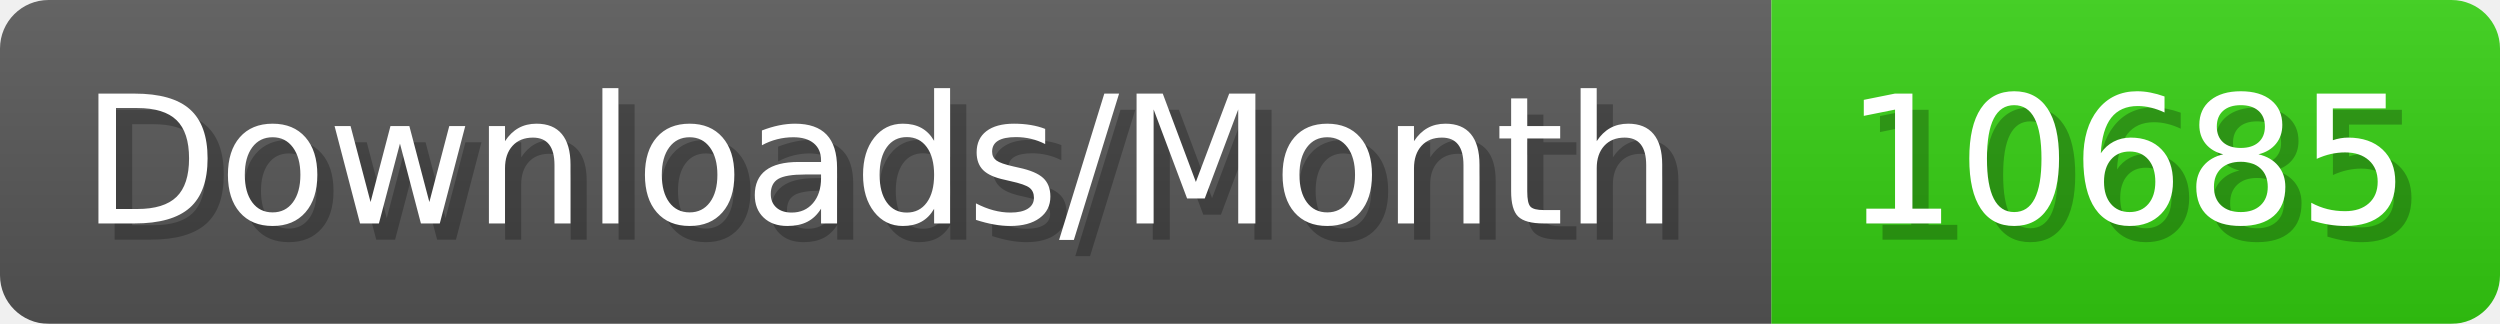
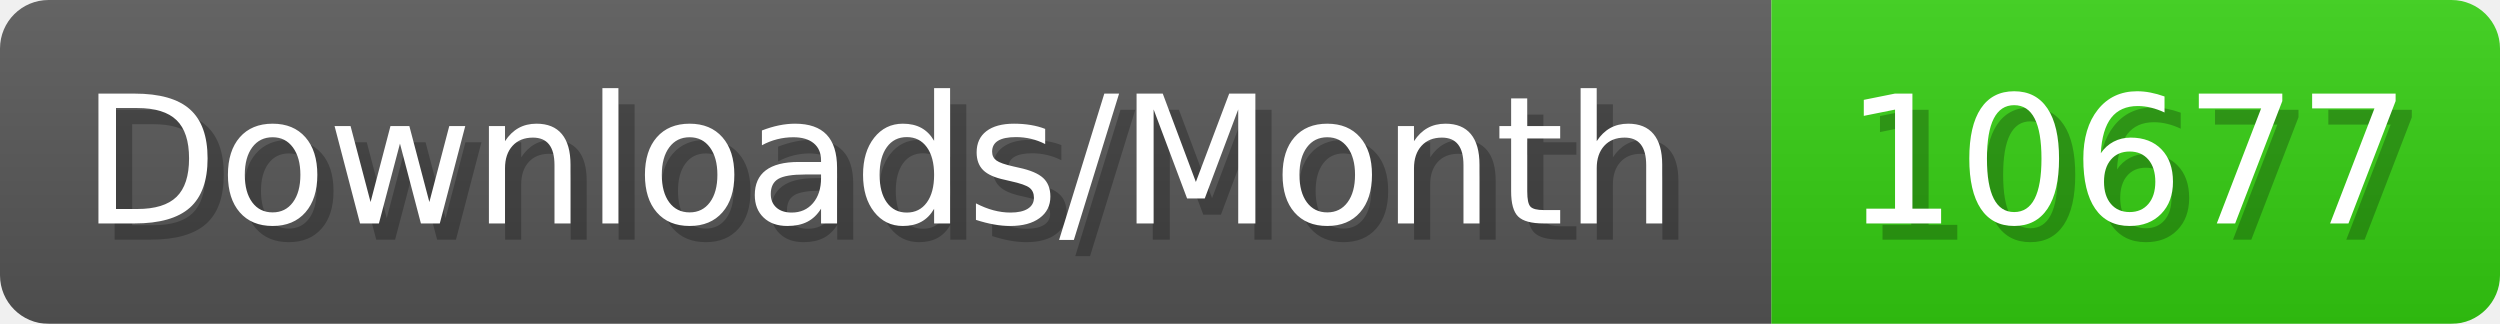
- <svg xmlns="http://www.w3.org/2000/svg" width="154.4" height="20" viewBox="0 0 1544 200" role="img" aria-label="Downloads/Month: 10685">
+ <svg xmlns="http://www.w3.org/2000/svg" width="154.4" height="20" viewBox="0 0 1544 200" role="img" aria-label="Downloads/Month: 10677">
  <linearGradient id="YlXUI" x2="0" y2="100%">
    <stop offset="0" stop-opacity=".1" stop-color="#EEE" />
    <stop offset="1" stop-opacity=".1" />
  </linearGradient>
  <mask id="JHhop">
    <rect width="1544" height="200" rx="30" fill="#FFF" />
  </mask>
  <g mask="url(#JHhop)">
    <rect width="1094" height="200" fill="#555" />
    <rect width="450" height="200" fill="#3C1" x="1094" />
    <rect width="1544" height="200" fill="url(#YlXUI)" />
  </g>
  <g aria-hidden="true" fill="#fff" text-anchor="start" font-family="Verdana,DejaVu Sans,sans-serif" font-size="110">
    <text x="60" y="148" textLength="994" fill="#000" opacity="0.25">Downloads/Month</text>
    <text x="50" y="138" textLength="994">Downloads/Month</text>
-     <text x="1149" y="148" textLength="350" fill="#000" opacity="0.25">10685</text>
-     <text x="1139" y="138" textLength="350">10685</text>
+     <text x="1149" y="148" textLength="350" fill="#000" opacity="0.25">10677</text>
+     <text x="1139" y="138" textLength="350">10677</text>
  </g>
</svg>
